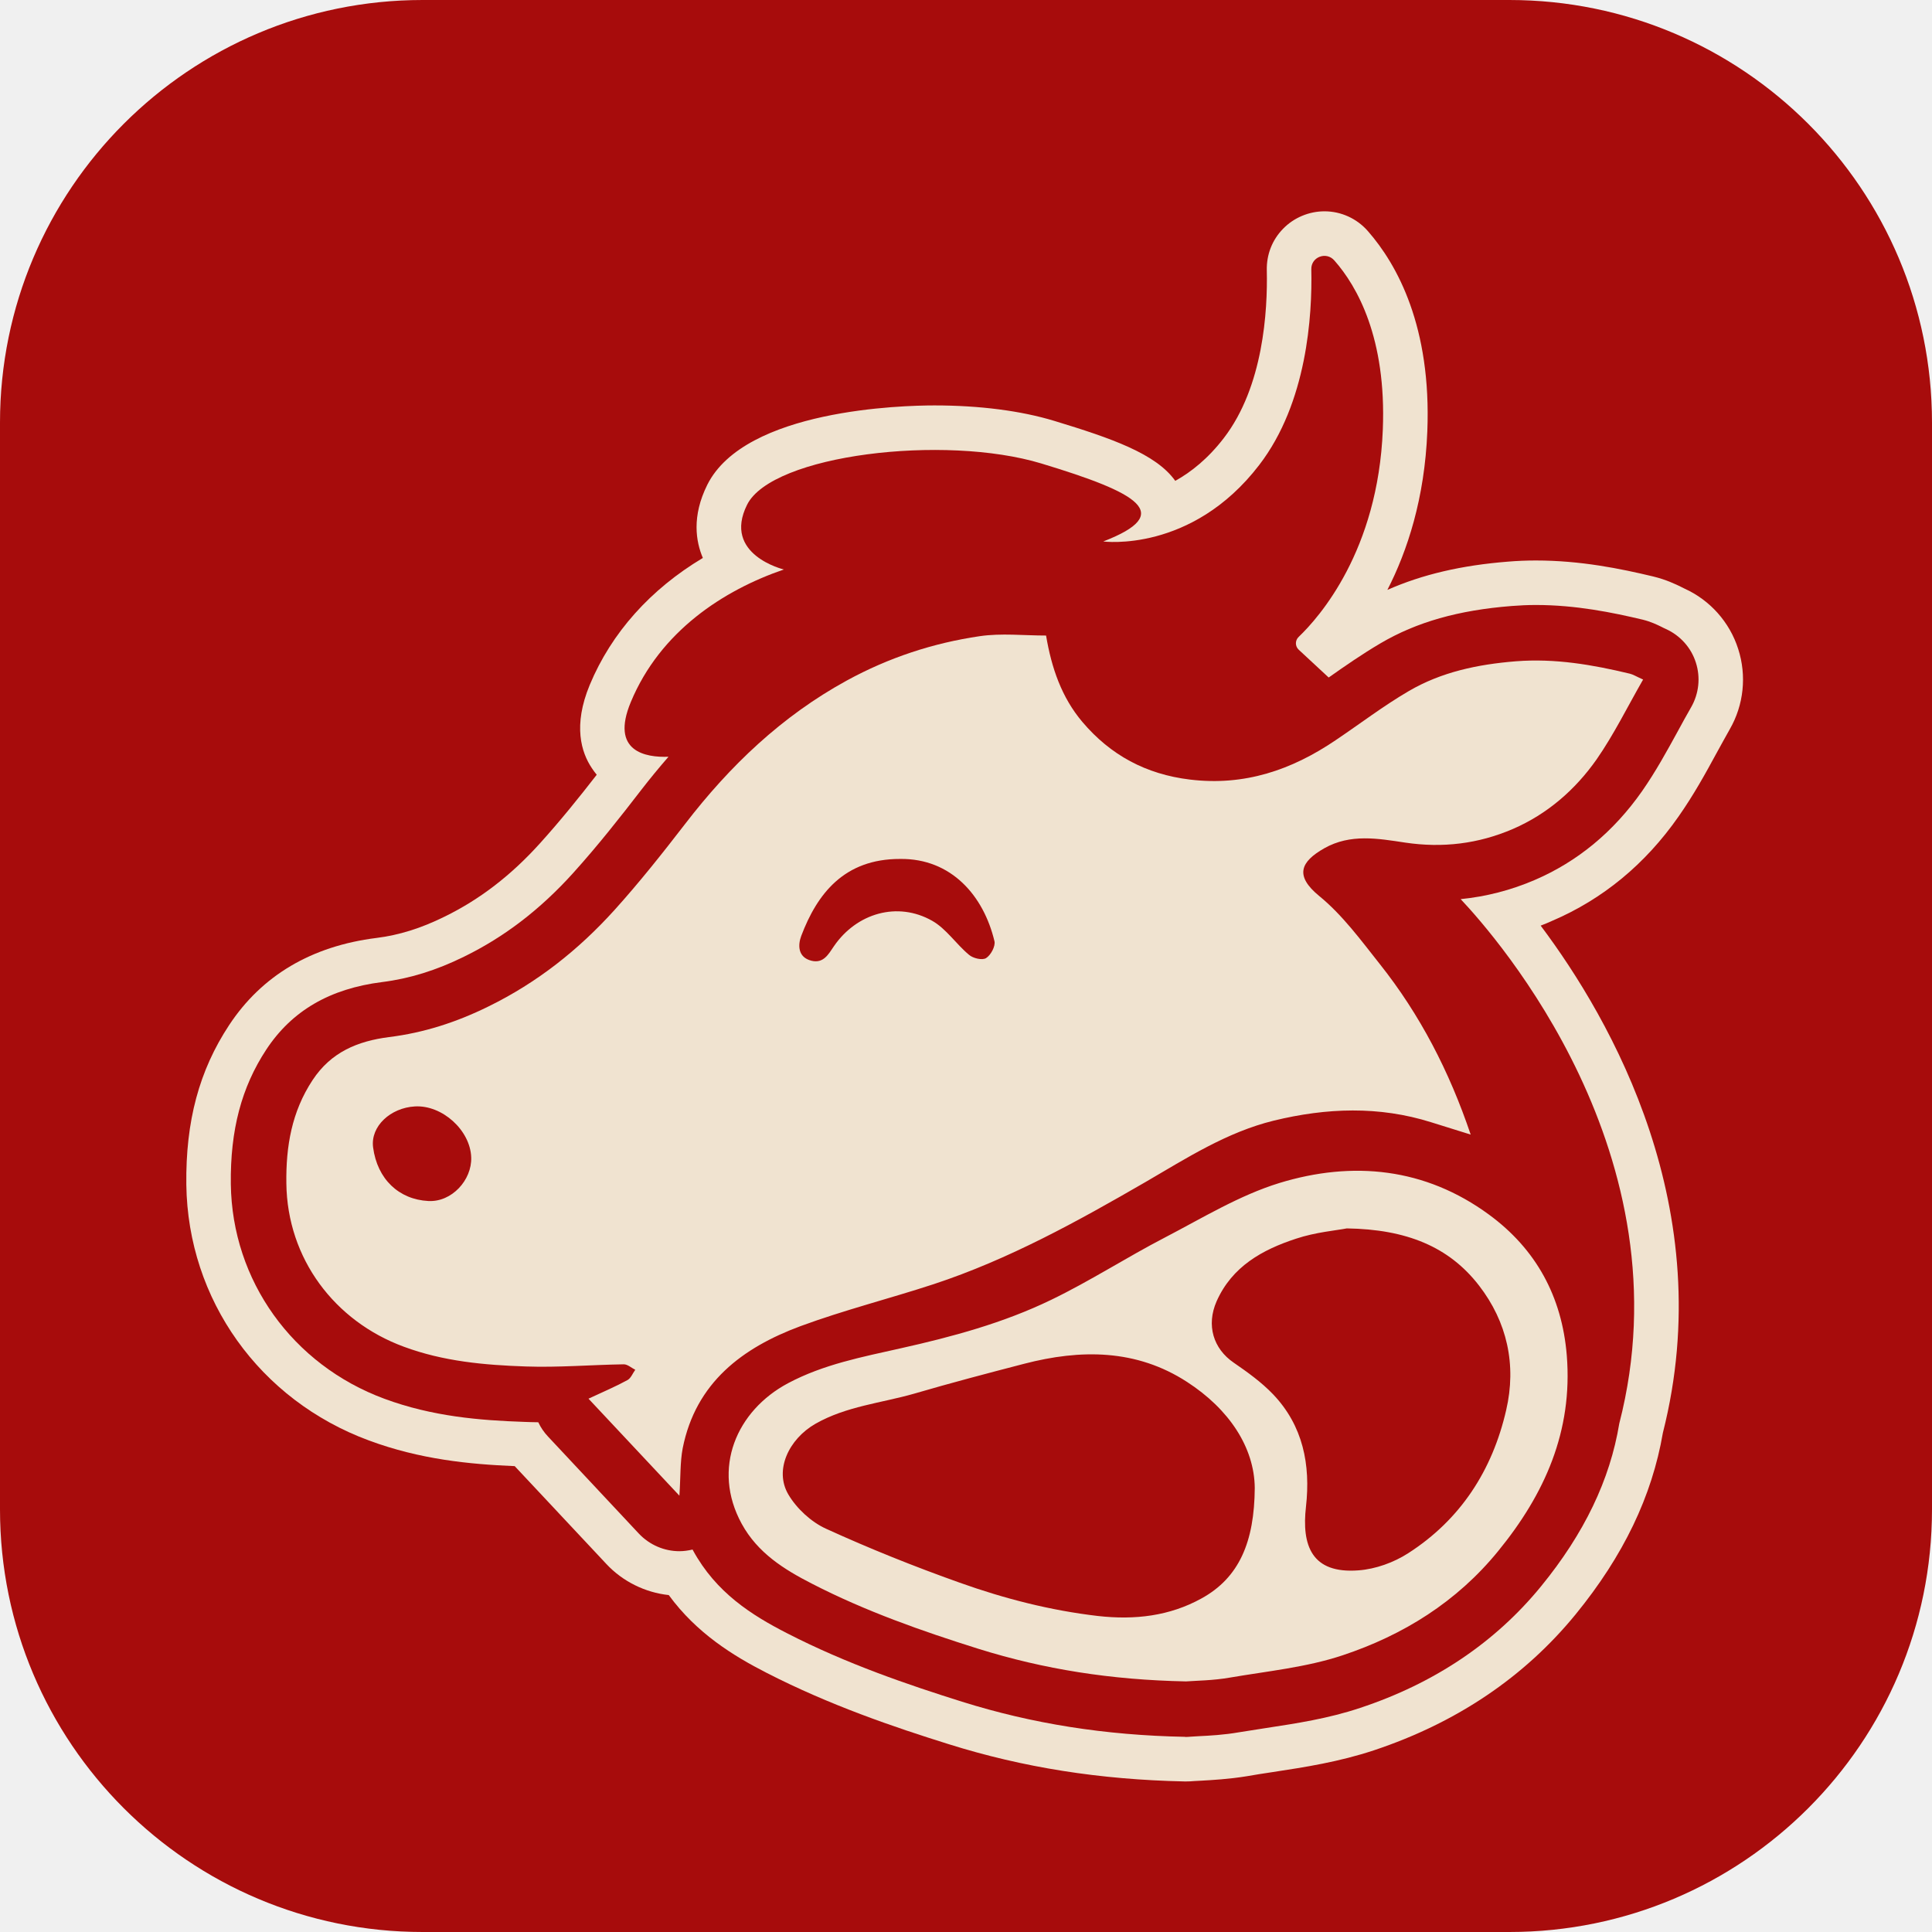
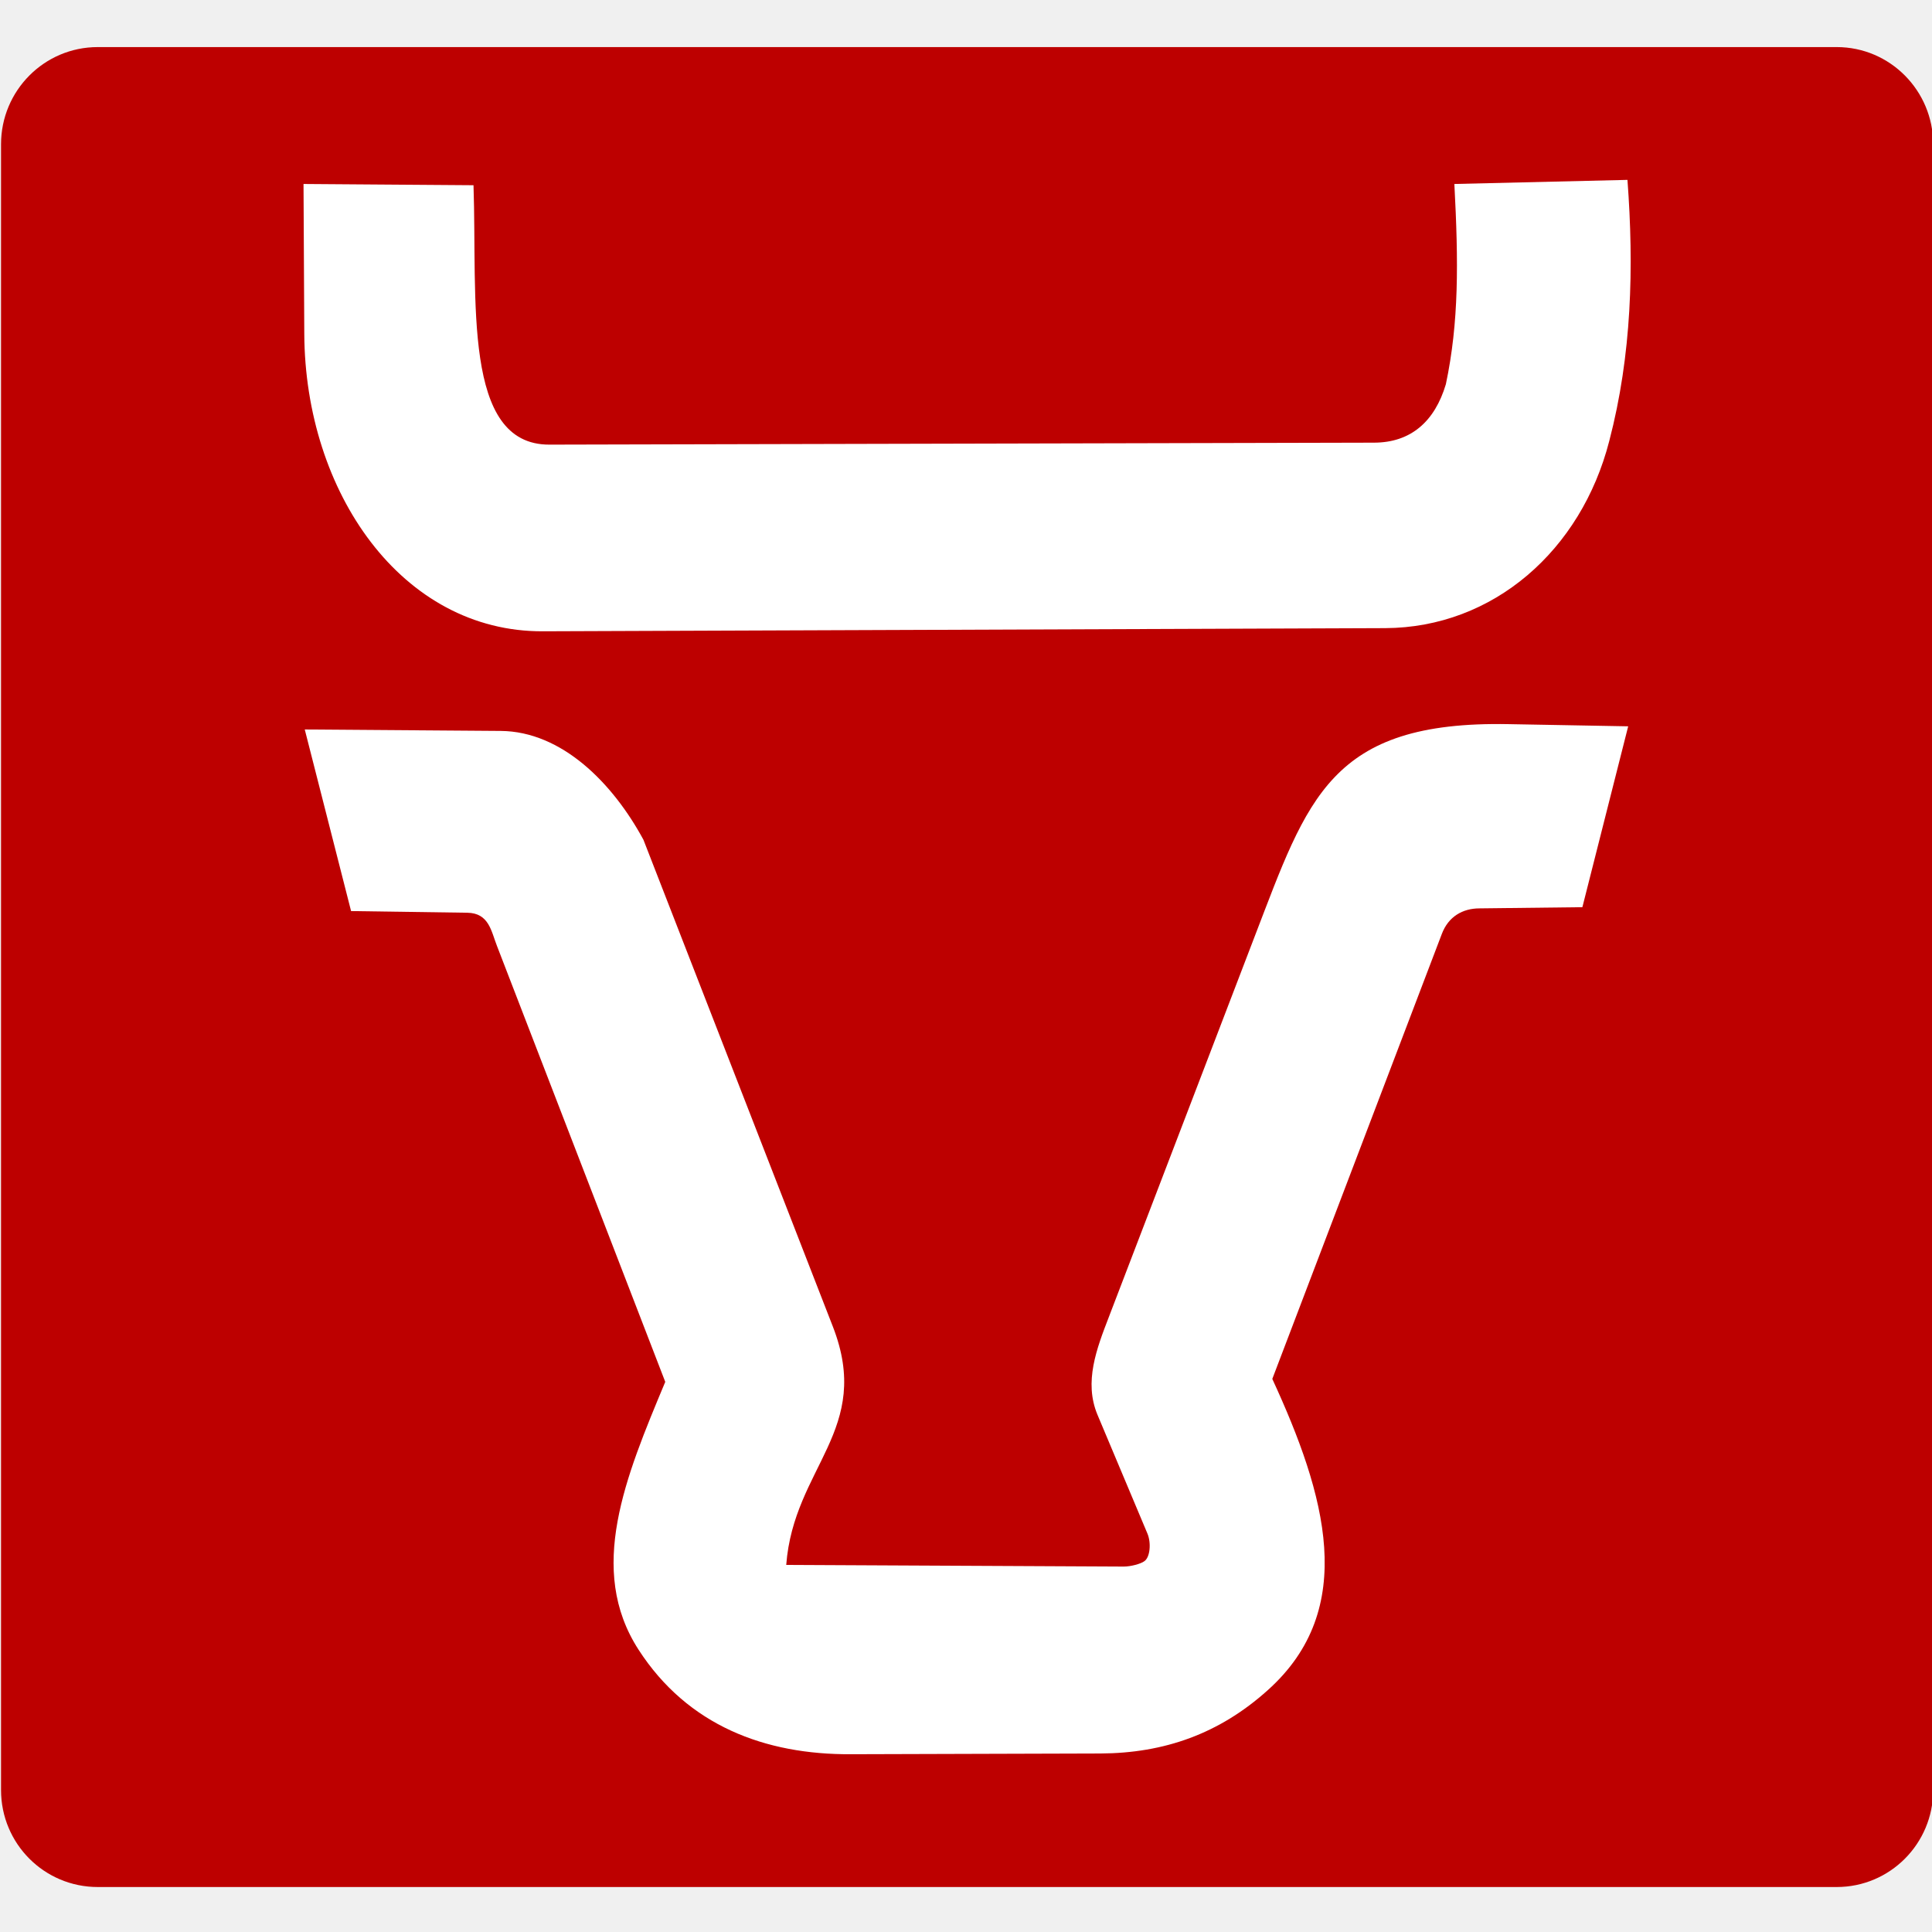
<svg xmlns="http://www.w3.org/2000/svg" viewBox="0 0 64 64" width="64" height="64">
-   <rect width="64" height="64" rx="14" fill="#A70C0C" />
-   <g transform="translate(6.147 7) scale(0.42)">
-     <path d="M78.8 123.84C72.12 123.7 66.05 122.74 60.19 120.9C55.87 119.55 50.79 117.82 45.82 115.27C43.2 113.93 40.32 112.16 38.11 109.14C36.25 108.94 34.48 108.07 33.19 106.69C33.19 106.69 25.98 99 25.96 98.97C22.36 98.82 18.5 98.44 14.47 96.95C5.83 93.76 0.18 85.84 0.06 76.77C0 71.77 1.07 67.77 3.44 64.18C6.02 60.27 9.94 57.95 15.07 57.31C16.83 57.09 18.57 56.55 20.41 55.64C23.2 54.28 25.67 52.38 27.96 49.84C29.55 48.08 31.04 46.23 32.43 44.44C32.28 44.26 32.15 44.08 32.04 43.91C31.22 42.69 30.54 40.57 31.88 37.35C33.59 33.24 36.68 29.8 40.8 27.34C40.25 26.05 39.91 24.06 41.15 21.57C44.13 15.61 56.59 15.31 59.07 15.31C62.62 15.31 65.89 15.73 68.52 16.53C73.03 17.9 76.54 19.12 78.06 21.26C79.32 20.56 80.66 19.49 81.9 17.87C85.01 13.82 85.35 7.85 85.28 4.66C85.25 3.42 85.7 2.26 86.56 1.38C87.41 0.5 88.61 0 89.83 0C91.14 0 92.39 0.57 93.26 1.57C95.57 4.21 98.27 9.11 97.94 17.36C97.73 22.64 96.37 26.78 94.79 29.86C97.55 28.64 100.64 27.92 104.31 27.63C105.03 27.57 105.77 27.54 106.5 27.54C110.02 27.54 113.16 28.18 115.75 28.8C116.78 29.05 117.52 29.41 117.95 29.62C118.06 29.68 118.14 29.71 118.23 29.76C120.24 30.67 121.79 32.41 122.46 34.52C123.14 36.63 122.9 38.94 121.79 40.86C121.45 41.46 121.12 42.07 120.77 42.7C119.88 44.34 118.95 46.03 117.75 47.74C115.14 51.48 111.79 54.25 107.79 55.96C107.49 56.1 107.19 56.22 106.88 56.34C112.47 63.79 120.99 78.72 116.52 96.34C115.66 101.35 113.41 106.04 109.63 110.67C105.59 115.61 100.25 119.21 93.74 121.38C90.96 122.3 88.31 122.71 85.75 123.1C85.02 123.21 84.36 123.31 83.69 123.43C82.27 123.66 80.96 123.73 80.09 123.78C79.86 123.79 79.67 123.8 79.54 123.81C79.34 123.83 79.12 123.84 78.91 123.84C78.89 123.84 78.82 123.84 78.8 123.84" fill="#F0E3D0" />
-     <path d="M119.12 35.59C118.75 34.42 117.89 33.46 116.77 32.95C116.63 32.89 116.52 32.83 116.4 32.77C116.05 32.6 115.58 32.37 114.94 32.21C112.54 31.64 109.66 31.05 106.5 31.05C105.86 31.05 105.21 31.08 104.59 31.13C100.4 31.46 97.11 32.39 94.25 34.07C92.79 34.93 91.45 35.86 90.16 36.77L87.8 34.58C87.5 34.3 87.5 33.84 87.8 33.56C89.42 32.01 94.05 26.78 94.43 17.22C94.72 10 92.41 5.92 90.61 3.88C89.97 3.14 88.76 3.6 88.79 4.58C88.87 8.2 88.46 15.09 84.68 20.01C79.34 26.97 72.38 26.04 72.38 26.04C78.07 23.84 75.16 22.21 67.5 19.89C59.84 17.57 46.26 19.2 44.29 23.14C42.32 27.09 47.19 28.25 47.19 28.25C42.43 29.88 37.44 33.12 35.12 38.7C33.48 42.62 36.29 43.09 38.09 43.02C37.36 43.86 36.64 44.73 35.93 45.65C34.29 47.78 32.51 50.04 30.57 52.19C27.97 55.07 25.15 57.23 21.96 58.79C19.77 59.87 17.66 60.52 15.51 60.79C11.38 61.31 8.39 63.05 6.37 66.11C4.41 69.09 3.52 72.46 3.57 76.73C3.67 84.33 8.43 90.98 15.69 93.66C19.48 95.06 23.21 95.36 26.69 95.48C27.05 95.5 27.43 95.5 27.82 95.51C28.01 95.92 28.27 96.3 28.59 96.64L35.75 104.29C36.6 105.19 37.76 105.68 38.95 105.68C39.3 105.68 39.64 105.63 39.99 105.55C40 105.57 40.01 105.59 40.02 105.61C41.84 108.95 44.65 110.72 47.42 112.14C52.16 114.58 57.07 116.24 61.24 117.55C66.79 119.29 72.54 120.2 78.81 120.32C78.84 120.33 78.88 120.33 78.91 120.33C79.02 120.33 79.14 120.32 79.26 120.31C79.42 120.3 79.66 120.29 79.91 120.27C80.75 120.23 81.9 120.17 83.1 119.96C83.79 119.85 84.47 119.74 85.2 119.63C87.62 119.26 90.13 118.88 92.64 118.04C98.5 116.1 103.3 112.87 106.91 108.45C110.31 104.29 112.35 100.05 113.08 95.61C118.53 74.48 103.41 57.26 100.57 54.25C102.57 54.05 104.53 53.55 106.41 52.74C109.79 51.29 112.64 48.93 114.88 45.73C115.96 44.18 116.84 42.57 117.69 41.02C118.05 40.36 118.39 39.73 118.75 39.11C119.36 38.04 119.5 36.77 119.12 35.59" fill="#A70C0C" />
-     <path d="M22.53 74.62C22.46 72.48 20.24 70.47 18.08 70.6C16.17 70.71 14.58 72.16 14.79 73.82C15.12 76.35 16.84 77.94 19.15 78.06C20.99 78.16 22.59 76.41 22.53 74.62M56.36 51.08C51.93 51.07 49.81 53.85 48.56 57.15C48.29 57.87 48.28 58.84 49.37 59.11C50.32 59.34 50.71 58.59 51.14 57.96C52.93 55.35 56.16 54.41 58.89 55.96C60 56.59 60.78 57.8 61.79 58.64C62.11 58.92 62.84 59.09 63.14 58.9C63.51 58.67 63.89 57.96 63.8 57.57C62.95 54 60.41 51.03 56.36 51.08M38.95 101.3C36.46 98.65 34.18 96.21 31.78 93.65C32.98 93.09 33.95 92.68 34.86 92.18C35.13 92.03 35.27 91.64 35.47 91.37C35.16 91.22 34.86 90.93 34.55 90.94C31.98 90.98 29.41 91.2 26.84 91.11C23.58 91 20.33 90.71 17.21 89.55C11.75 87.54 8.02 82.6 7.95 76.67C7.91 73.75 8.37 71.02 10.02 68.52C11.47 66.32 13.56 65.45 16.05 65.13C18.8 64.79 21.36 63.96 23.88 62.72C27.74 60.83 30.99 58.25 33.82 55.12C35.78 52.95 37.61 50.64 39.4 48.32C42.93 43.73 47.02 39.82 52.15 37.01C55.46 35.2 58.96 34.05 62.64 33.51C64.35 33.26 66.11 33.46 67.87 33.46C68.3 36.02 69.1 38.34 70.73 40.27C72.95 42.89 75.74 44.4 79.22 44.82C83.51 45.34 87.23 44.07 90.7 41.72C92.62 40.43 94.46 39.02 96.46 37.85C99.05 36.33 101.93 35.73 104.93 35.49C108.02 35.25 110.97 35.76 113.92 36.47C114.17 36.53 114.4 36.68 114.96 36.93C113.73 39.07 112.66 41.26 111.29 43.23C109.61 45.62 107.41 47.54 104.68 48.72C101.96 49.89 99.14 50.23 96.19 49.79C94.06 49.47 91.88 49.07 89.81 50.24C87.95 51.3 87.45 52.39 89.41 54C91.25 55.5 92.71 57.5 94.2 59.38C97.36 63.36 99.67 67.82 101.36 72.82C100.22 72.46 99.23 72.16 98.25 71.85C94.12 70.55 89.98 70.71 85.83 71.72C82.12 72.63 78.95 74.68 75.7 76.57C70.34 79.67 64.92 82.67 59 84.62C55.52 85.76 51.94 86.66 48.5 87.93C43.92 89.63 40.24 92.38 39.21 97.56C39 98.66 39.05 99.82 38.95 101.3M91.59 80.22C90.77 80.38 89.12 80.52 87.59 81.03C84.93 81.9 82.54 83.22 81.32 85.97C80.49 87.86 81.06 89.71 82.67 90.81C83.76 91.56 84.86 92.35 85.77 93.3C88.14 95.78 88.74 98.86 88.37 102.16C88.02 105.21 88.8 107.48 92.52 107.19C93.86 107.09 95.3 106.57 96.43 105.84C100.56 103.19 103.07 99.3 104.16 94.55C104.99 90.98 104.23 87.59 102.02 84.73C99.65 81.66 96.29 80.29 91.59 80.22M84.33 100.69C84.3 97.49 82.3 94.47 78.99 92.33C74.99 89.73 70.59 89.74 66.13 90.9C63.24 91.65 60.35 92.41 57.48 93.25C54.87 94 52.12 94.24 49.68 95.63C47.57 96.84 46.42 99.29 47.54 101.2C48.2 102.32 49.35 103.38 50.52 103.91C53.96 105.48 57.48 106.89 61.05 108.16C64.58 109.42 68.19 110.35 71.96 110.79C74.88 111.12 77.62 110.79 80.12 109.41C83.11 107.77 84.3 104.94 84.33 100.69M78.91 115.95C72.96 115.83 67.7 114.99 62.54 113.38C58.05 111.97 53.62 110.41 49.42 108.25C47.21 107.12 45.12 105.82 43.86 103.51C41.48 99.15 43.46 94.59 47.52 92.43C50.32 90.94 53.37 90.36 56.39 89.68C60.47 88.77 64.5 87.68 68.26 85.86C71.33 84.38 74.21 82.51 77.24 80.94C80.2 79.4 83.12 77.61 86.27 76.64C92.06 74.87 97.77 75.44 102.8 79.13C106.5 81.84 108.56 85.58 108.94 90.24C109.42 96.21 107.2 101.18 103.52 105.68C100.26 109.68 96.04 112.3 91.26 113.89C88.41 114.84 85.34 115.14 82.36 115.65C81.05 115.88 79.7 115.89 78.91 115.95" fill="#F0E3D0" />
+   <g transform="translate(0 1.446) scale(0.362)">
+     <g transform="translate(-708.889 -615.561)">
+       <path fill="#BD0000" d="M 885.793 624.77 L 885.793 775.371 C 885.793 780.277 881.844 784.246 876.965 784.246 L 717.836 784.246 C 712.934 784.246 708.984 780.277 708.984 775.371 L 708.984 624.77 C 708.984 619.863 712.934 615.875 717.836 615.875 L 876.965 615.875 C 881.844 615.875 885.793 619.863 885.793 624.77" />
+       <path fill="#FFFFFF" d="M 856.152 651.918 C 853.578 661.949 845.527 669 835.652 669.047 L 758.586 669.336 C 745.652 669.402 736.801 656.602 736.734 642.113 L 736.664 628.402 L 752.219 628.516 C 752.574 639.031 751.176 652.273 759.16 652.254 L 834.613 652.074 C 837.984 652.074 840.18 650.145 841.199 646.727 C 842.398 641.047 842.355 635.57 841.977 628.402 L 857.816 628.027 C 858.414 636.012 858.215 644.02 856.152 651.918" />
+       <path fill="#FFFFFF" d="M 857.883 678.031 L 853.691 694.582 L 844.285 694.691 C 842.73 694.691 841.422 695.445 840.824 697.043 L 825.316 737.75 C 830.195 748.332 833.234 758.781 824.895 766.238 C 820.48 770.207 815.445 772.004 809.566 772.027 L 786.738 772.094 C 778.93 772.137 771.828 769.496 767.324 762.531 C 762.578 755.188 766.125 746.738 769.766 738.02 L 754.367 698.129 C 753.836 696.777 753.637 695.113 751.641 695.09 L 741.016 694.938 L 736.777 678.32 L 754.703 678.453 C 760.316 678.496 764.973 683.242 767.77 688.414 L 785.094 732.938 C 788.801 742.434 781.523 745.781 780.836 754.77 L 811.719 754.922 C 812.359 754.922 813.27 754.68 813.602 754.434 C 814.137 754.078 814.246 752.75 813.891 751.906 L 809.32 741.035 C 808.055 738.02 809.254 734.957 810.363 732.074 L 823.719 697.219 C 828.555 684.664 830.574 677.52 846.945 677.832 Z M 857.883 678.031" />
+     </g>
  </g>
</svg>
